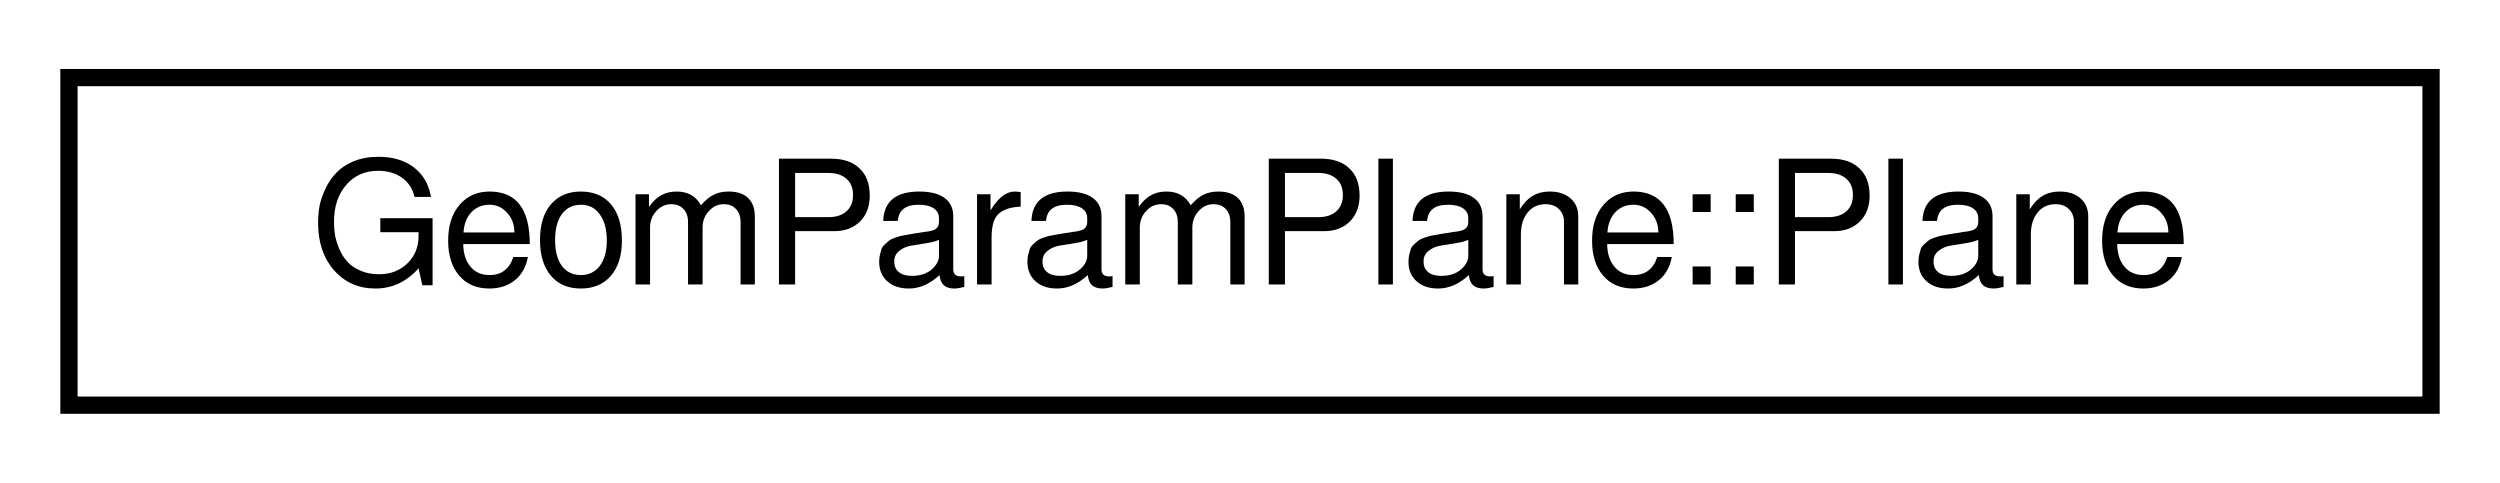
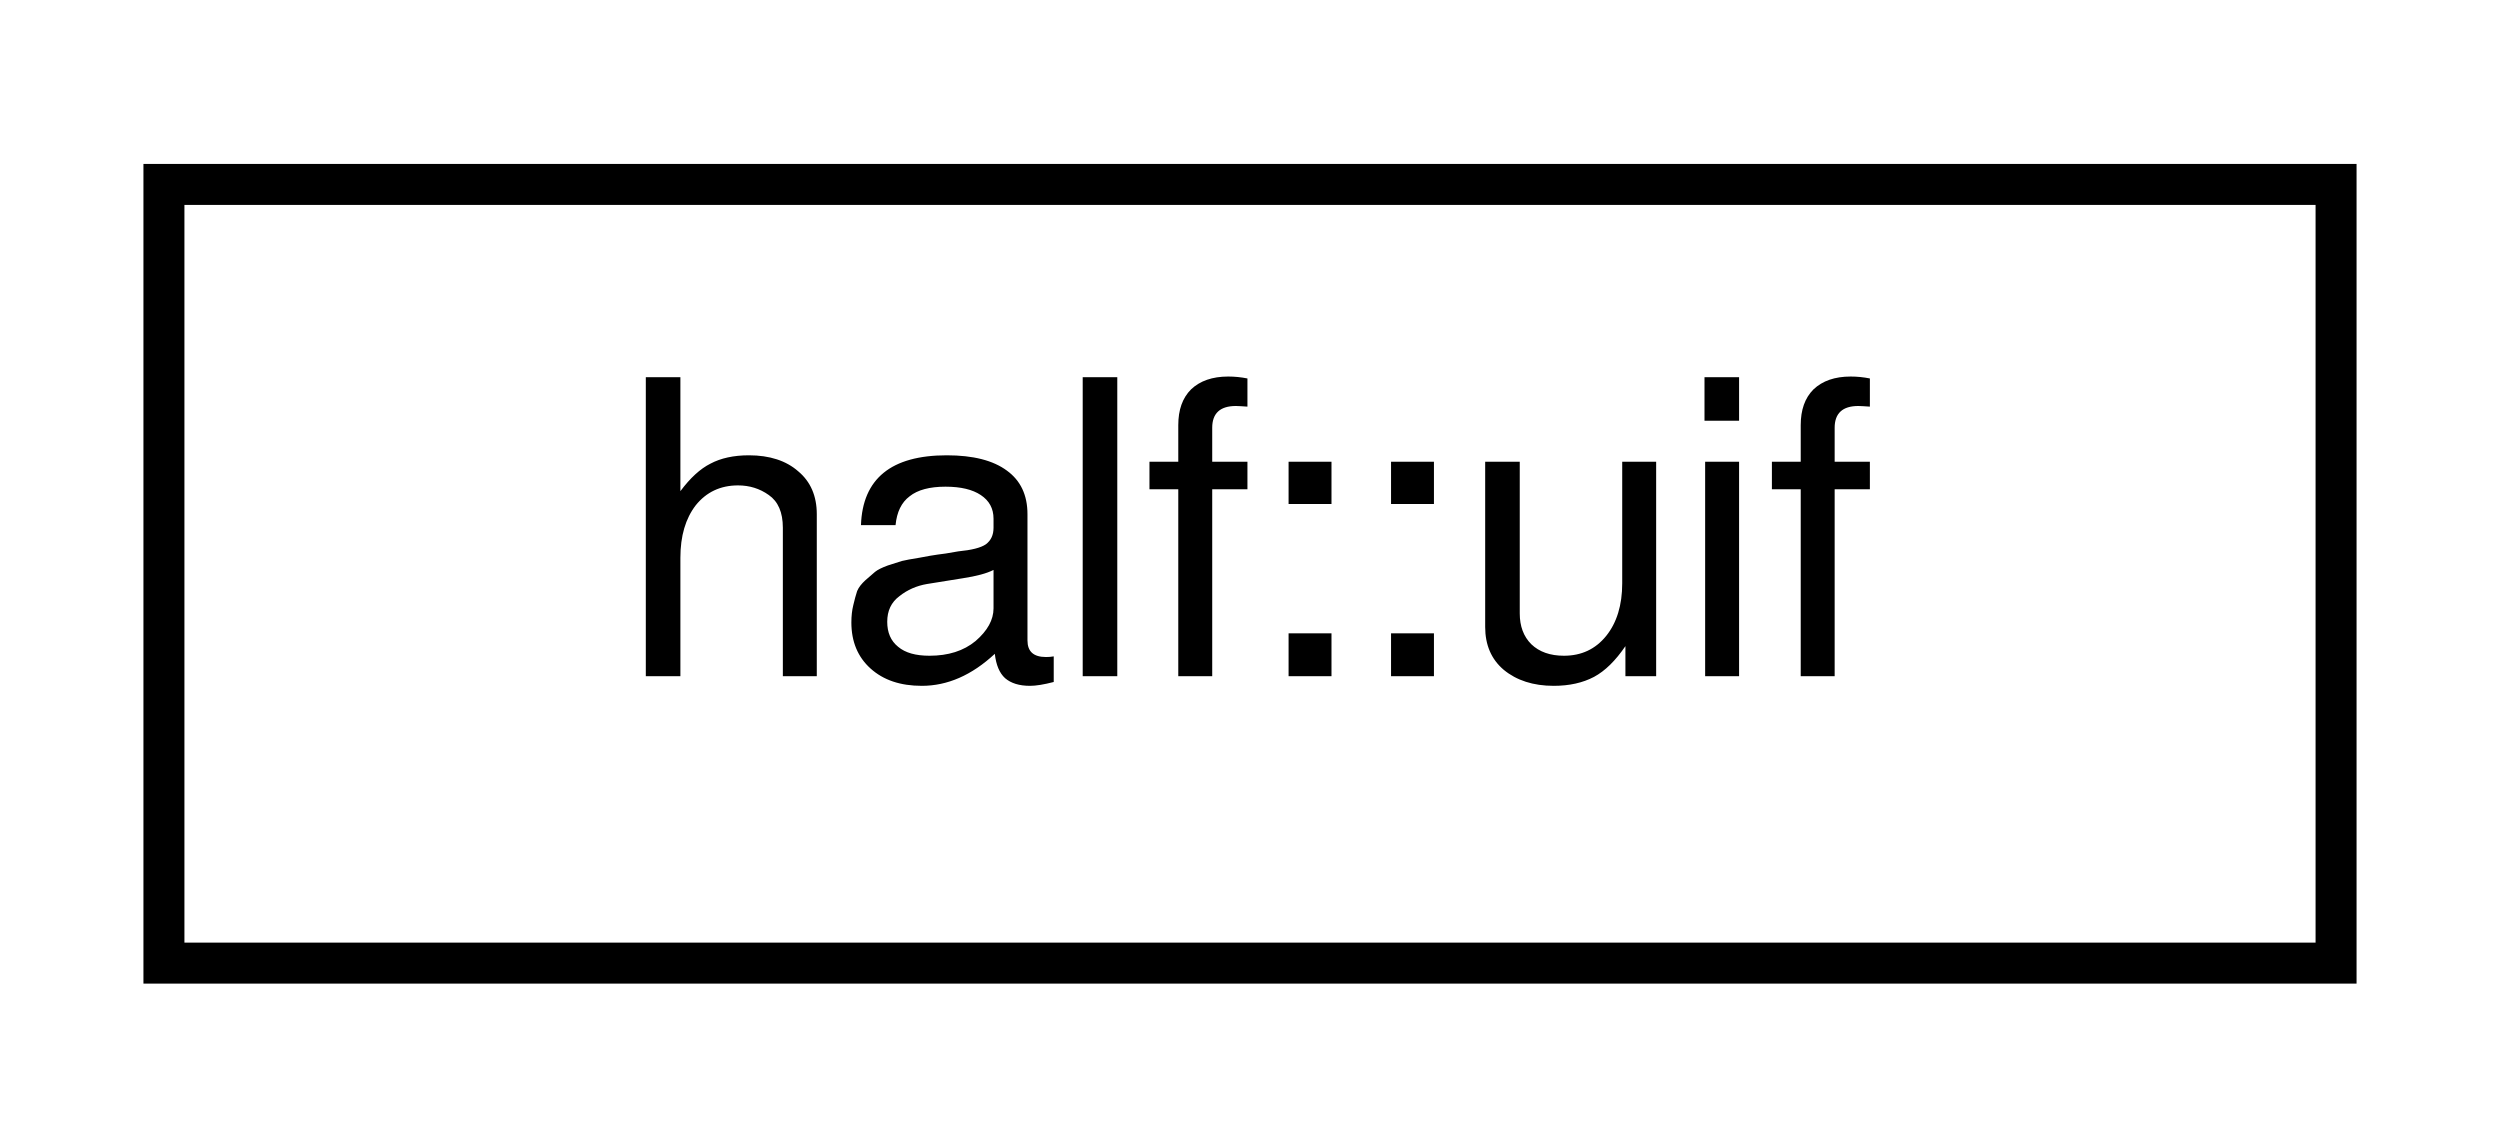
- <svg xmlns="http://www.w3.org/2000/svg" xmlns:xlink="http://www.w3.org/1999/xlink" width="145pt" height="28pt" viewBox="0.00 0.00 145.00 28.00">
+ <svg xmlns="http://www.w3.org/2000/svg" xmlns:xlink="http://www.w3.org/1999/xlink" width="61pt" height="28pt" viewBox="0.00 0.00 61.00 28.00">
  <g id="graph0" class="graph" transform="scale(1 1) rotate(0) translate(4 24)">
    <g id="node1" class="node">
      <g id="a_node1">
-         <a xlink:href="d6/d90/structGeomParamPlane_1_1Plane.html" target="_top" xlink:title=" ">
-           <polygon fill="none" stroke="black" points="0,-0.5 0,-19.5 137,-19.5 137,-0.5 0,-0.5" />
-           <text text-anchor="middle" x="68.5" y="-7.5" font-family="FreeSans" font-size="10.00">GeomParamPlane::Plane</text>
+         <a xlink:href="db/d55/unionhalf_1_1uif.html" target="_top" xlink:title=" ">
+           <polygon fill="none" stroke="black" points="0,-0.5 0,-19.5 53,-19.5 53,-0.5 0,-0.5" />
+           <text text-anchor="middle" x="26.5" y="-7.5" font-family="FreeSans" font-size="10.00">half::uif</text>
        </a>
      </g>
    </g>
  </g>
</svg>
